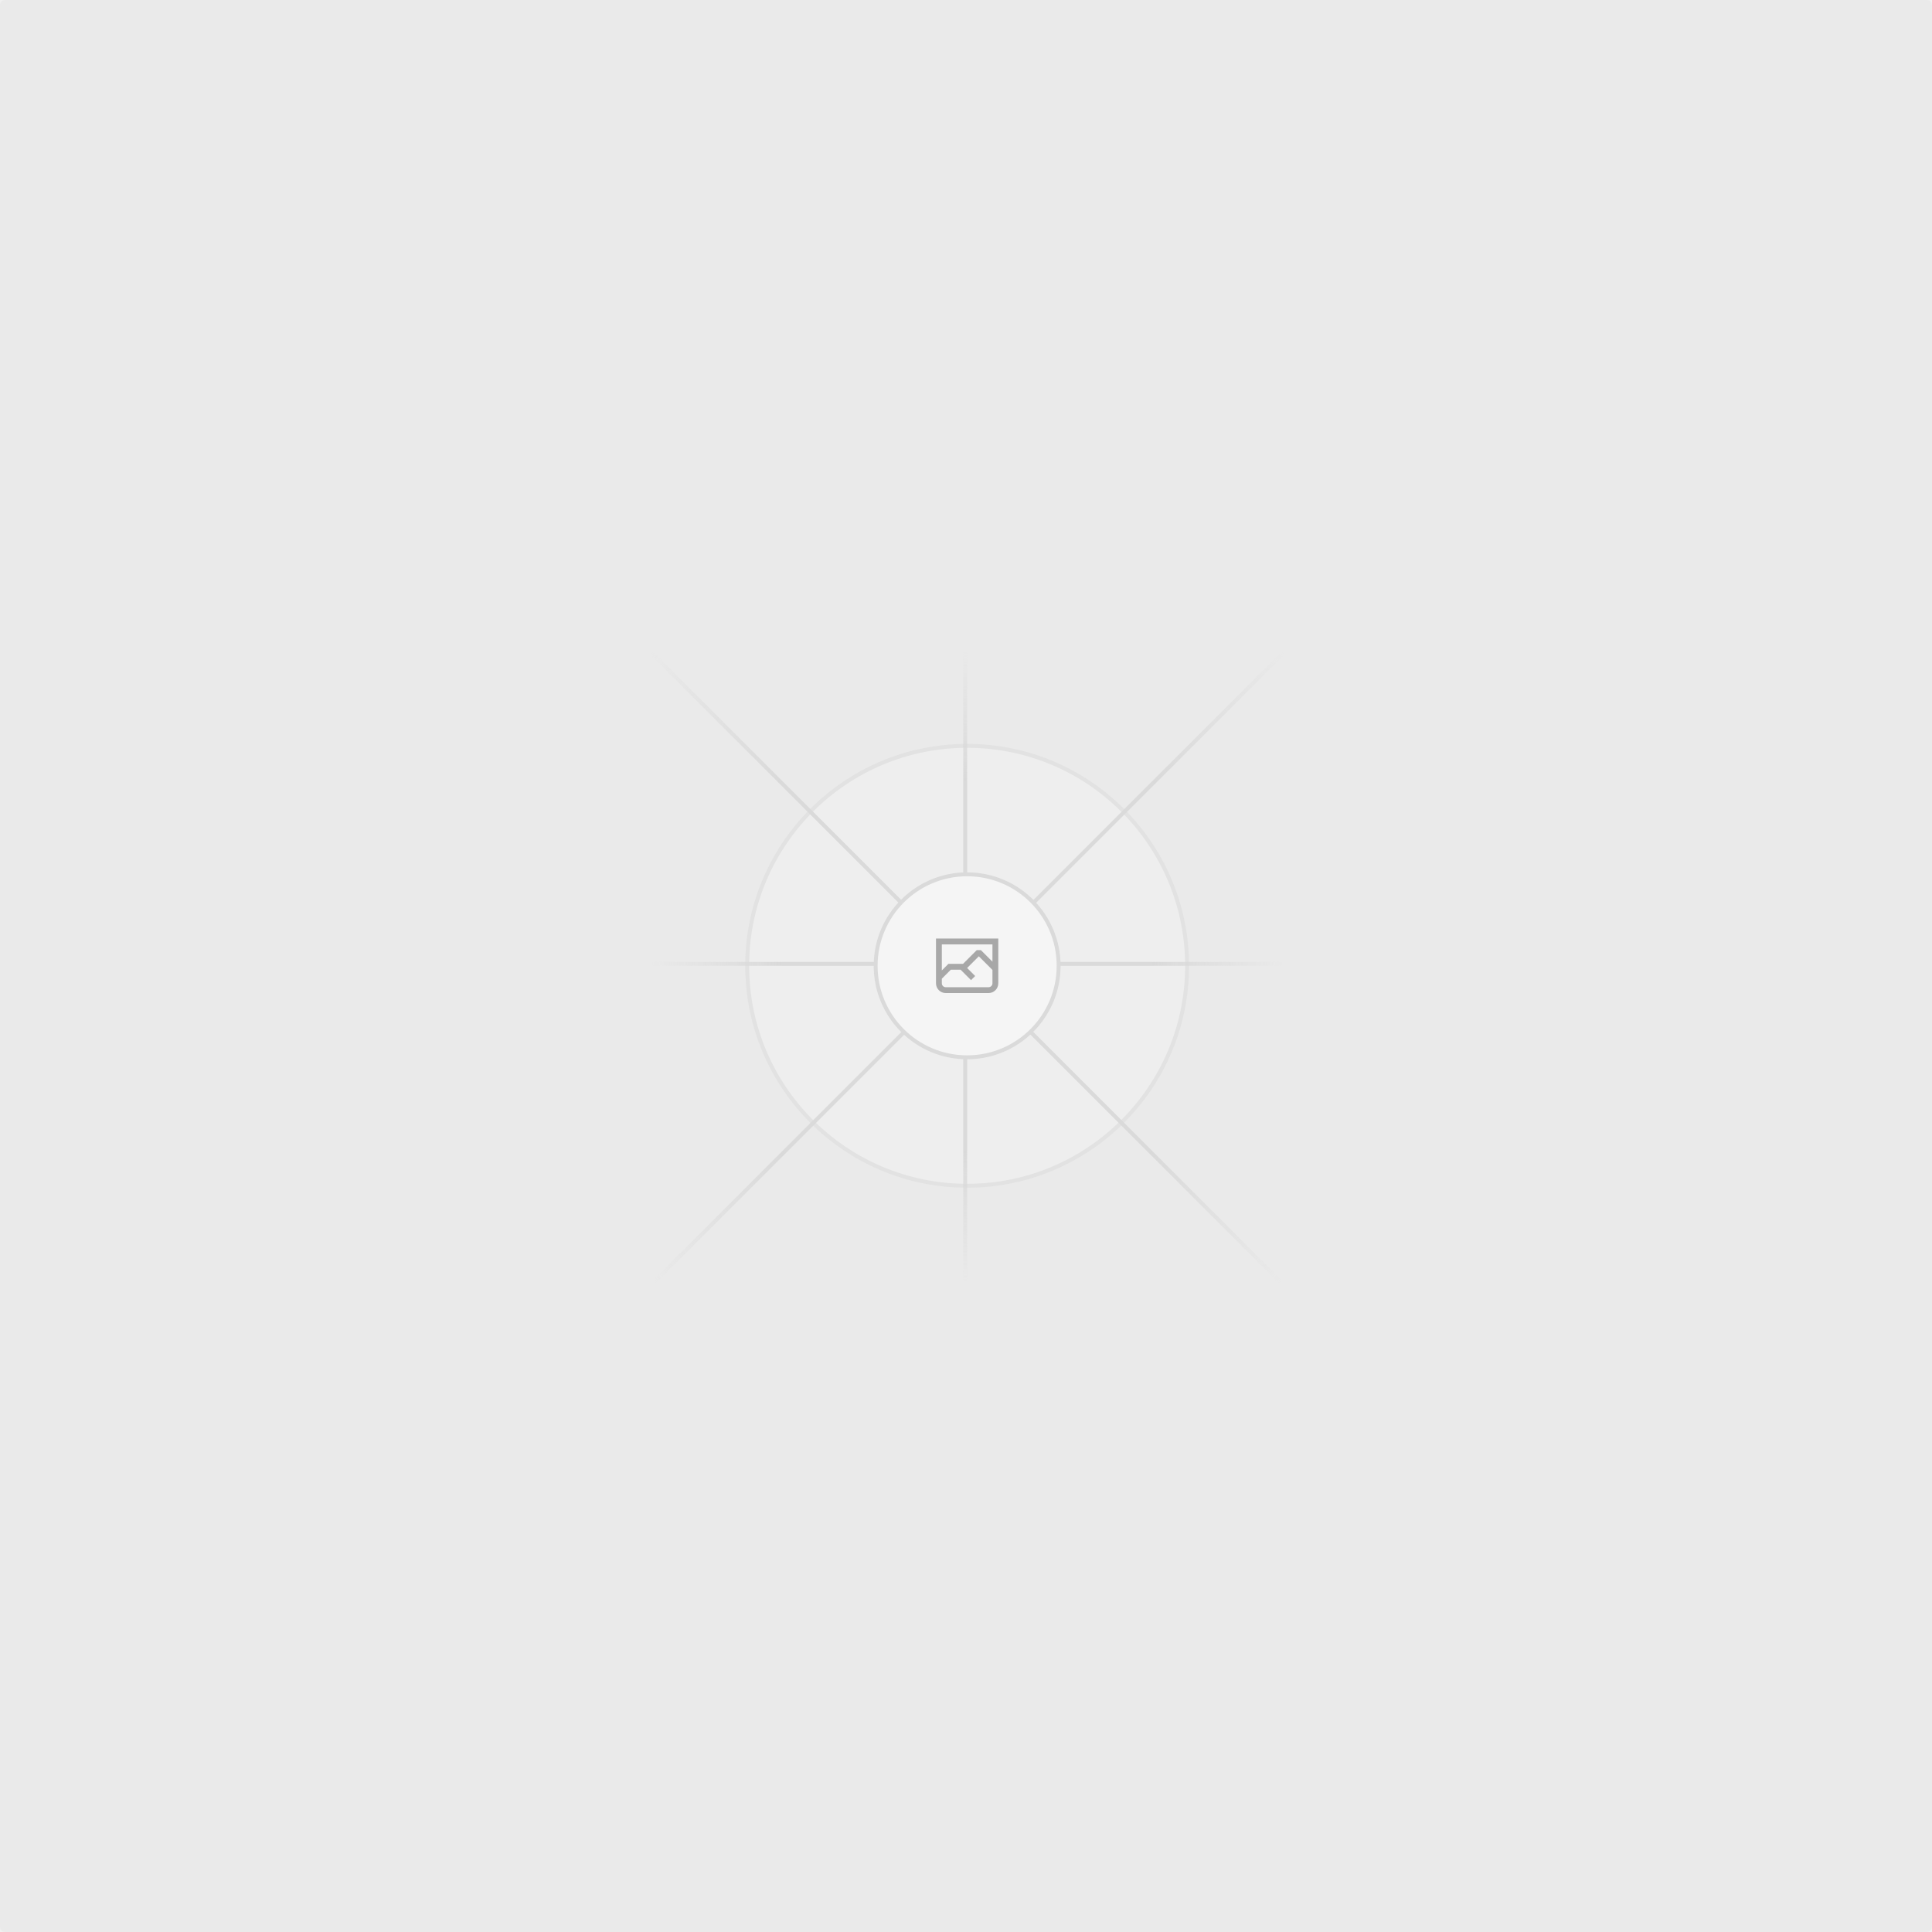
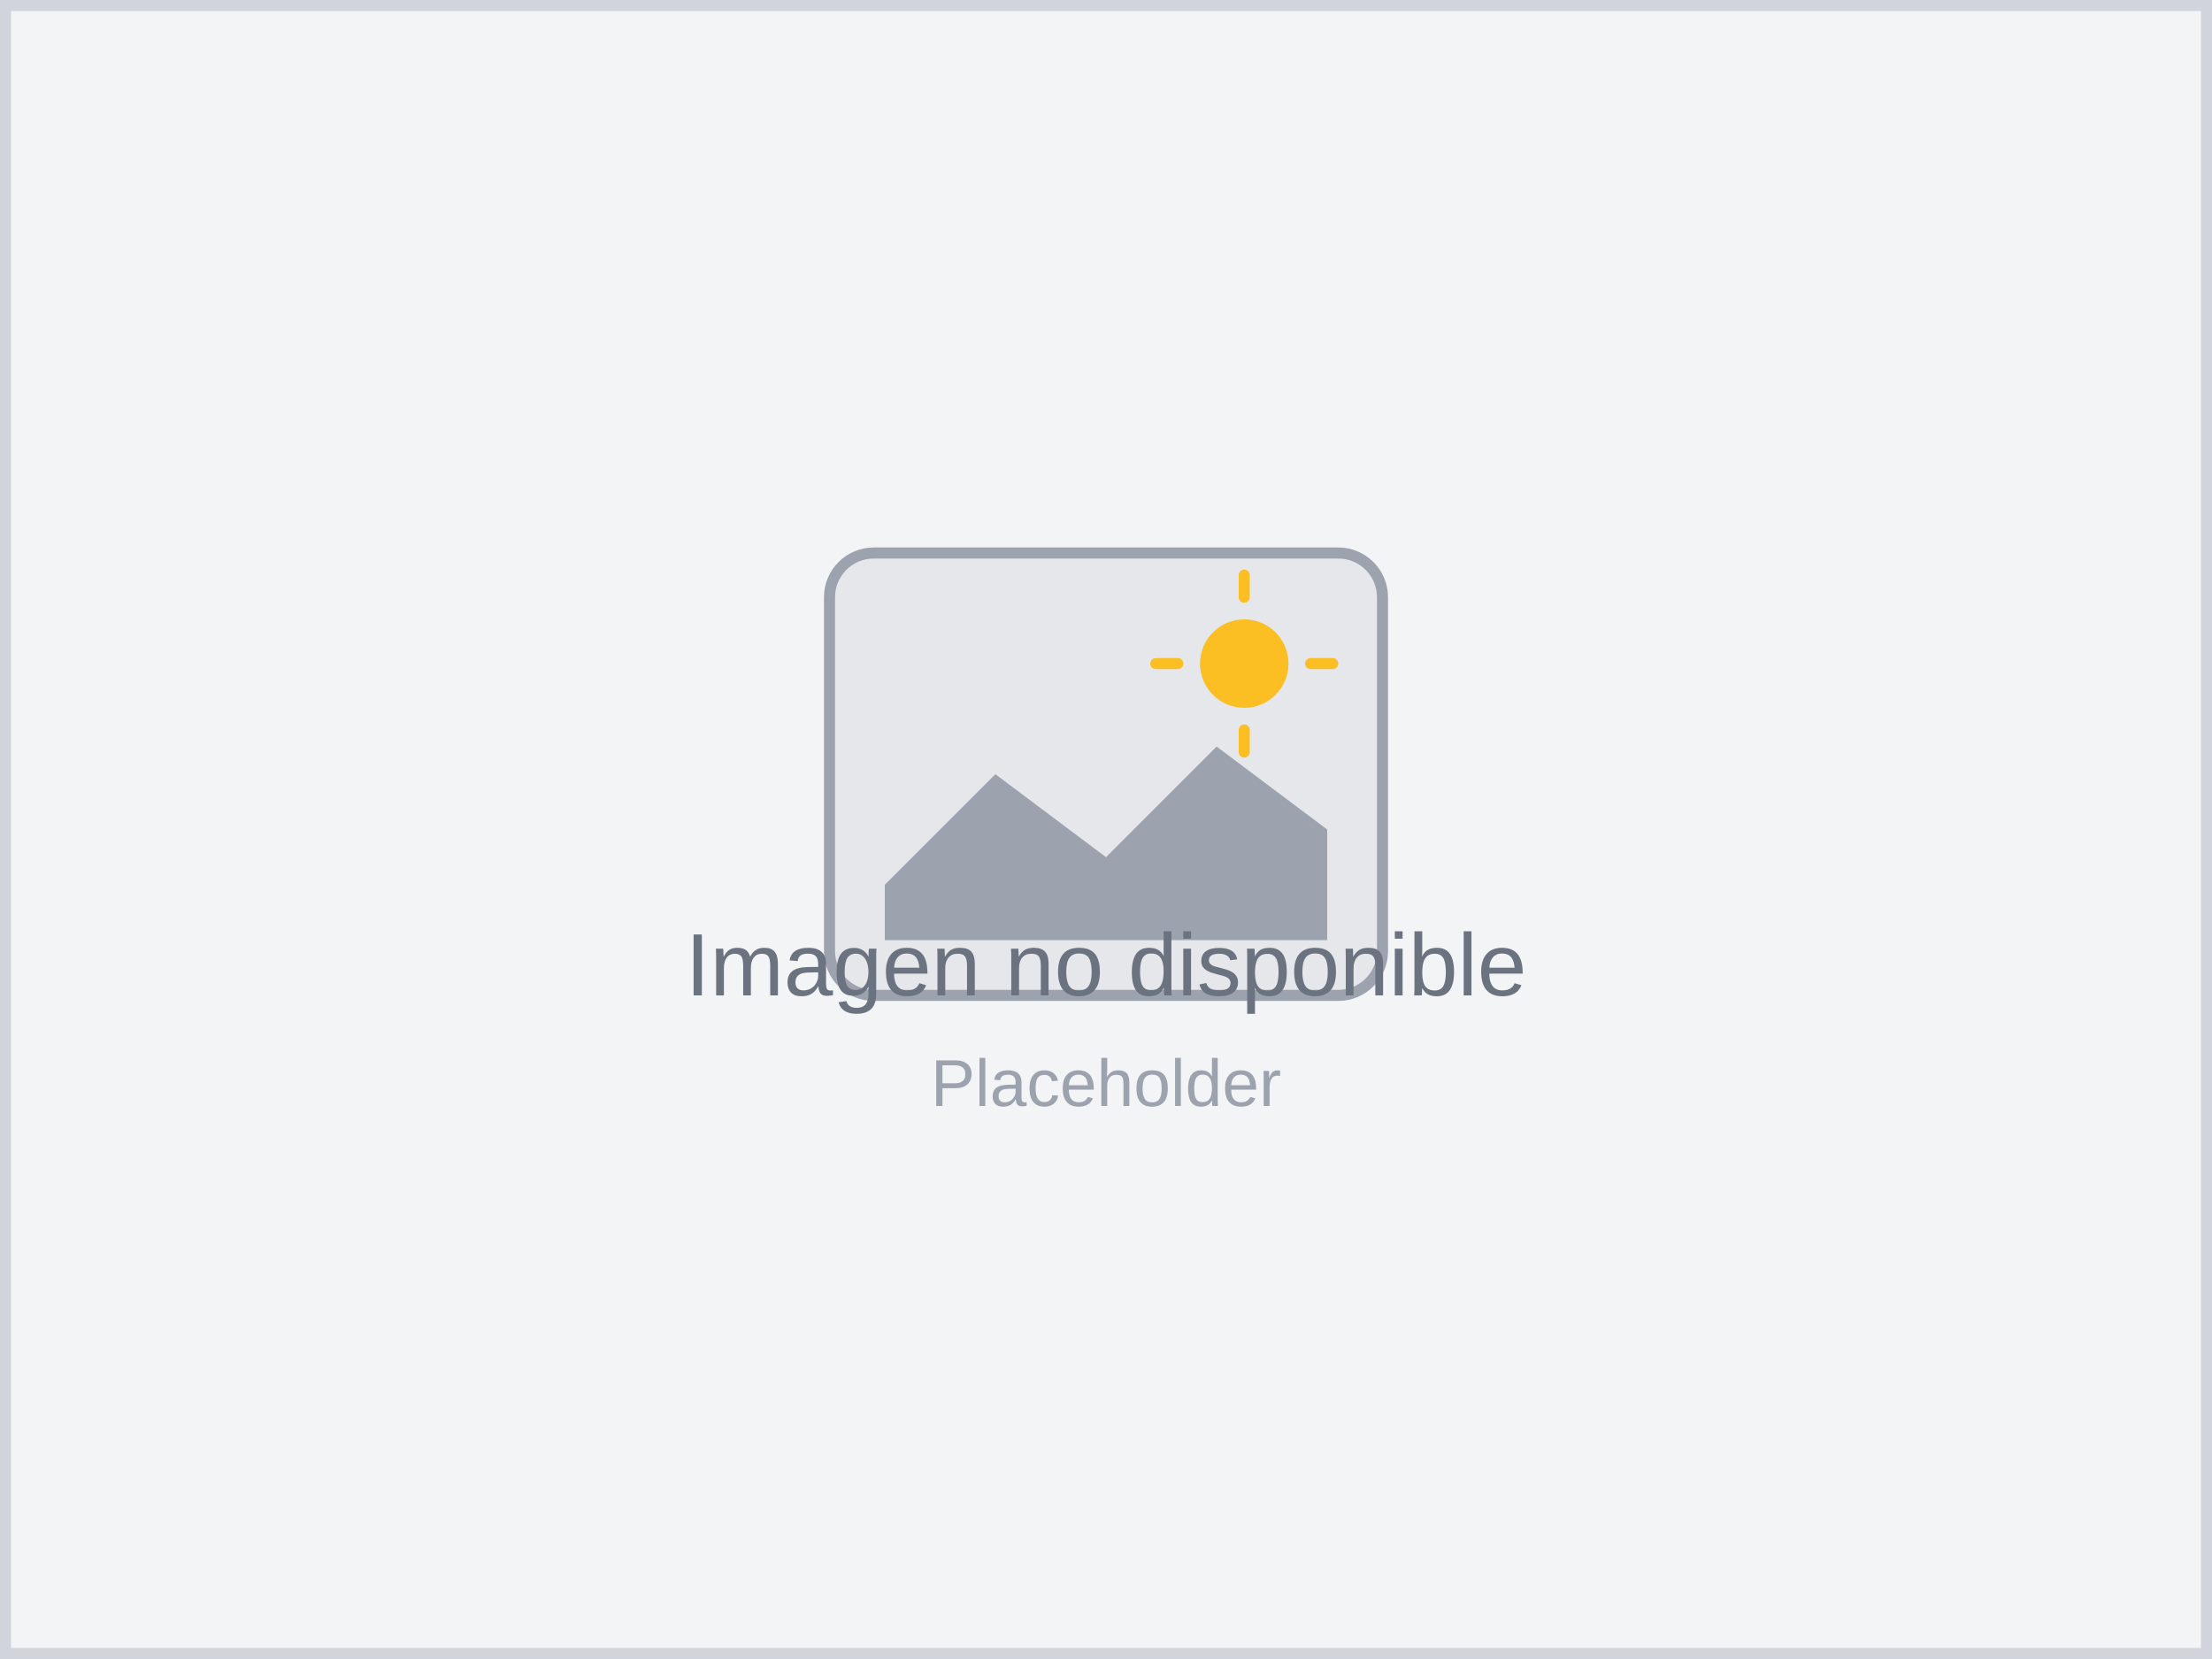
- <svg xmlns="http://www.w3.org/2000/svg" width="1200" height="1200" fill="none">
-   <rect width="1200" height="1200" fill="#EAEAEA" rx="3" />
-   <g opacity=".5">
-     <g opacity=".5">
-       <path fill="#FAFAFA" d="M600.709 736.5c-75.454 0-136.621-61.167-136.621-136.62 0-75.454 61.167-136.621 136.621-136.621 75.453 0 136.62 61.167 136.62 136.621 0 75.453-61.167 136.62-136.62 136.62Z" />
-       <path stroke="#C9C9C9" stroke-width="2.418" d="M600.709 736.5c-75.454 0-136.621-61.167-136.621-136.62 0-75.454 61.167-136.621 136.621-136.621 75.453 0 136.62 61.167 136.62 136.621 0 75.453-61.167 136.62-136.62 136.62Z" />
-     </g>
-     <path stroke="url(#a)" stroke-width="2.418" d="M0-1.209h553.581" transform="scale(1 -1) rotate(45 1163.11 91.165)" />
-     <path stroke="url(#b)" stroke-width="2.418" d="M404.846 598.671h391.726" />
-     <path stroke="url(#c)" stroke-width="2.418" d="M599.5 795.742V404.017" />
-     <path stroke="url(#d)" stroke-width="2.418" d="m795.717 796.597-391.441-391.44" />
-     <path fill="#fff" d="M600.709 656.704c-31.384 0-56.825-25.441-56.825-56.824 0-31.384 25.441-56.825 56.825-56.825 31.383 0 56.824 25.441 56.824 56.825 0 31.383-25.441 56.824-56.824 56.824Z" />
-     <g clip-path="url(#e)">
-       <path fill="#666" fill-rule="evenodd" d="M616.426 586.58h-31.434v16.176l3.553-3.554.531-.531h9.068l.074-.074 8.463-8.463h2.565l7.18 7.181V586.58Zm-15.715 14.654 3.698 3.699 1.283 1.282-2.565 2.565-1.282-1.283-5.2-5.199h-6.066l-5.514 5.514-.073.073v2.876a2.418 2.418 0 0 0 2.418 2.418h26.598a2.418 2.418 0 0 0 2.418-2.418v-8.317l-8.463-8.463-7.181 7.181-.071.072Zm-19.347 5.442v4.085a6.045 6.045 0 0 0 6.046 6.045h26.598a6.044 6.044 0 0 0 6.045-6.045v-7.108l1.356-1.355-1.282-1.283-.074-.073v-17.989h-38.689v23.43l-.146.146.146.147Z" clip-rule="evenodd" />
-     </g>
-     <path stroke="#C9C9C9" stroke-width="2.418" d="M600.709 656.704c-31.384 0-56.825-25.441-56.825-56.824 0-31.384 25.441-56.825 56.825-56.825 31.383 0 56.824 25.441 56.824 56.825 0 31.383-25.441 56.824-56.824 56.824Z" />
+ <svg xmlns="http://www.w3.org/2000/svg" width="400" height="300" viewBox="0 0 400 300" fill="none">
+   <rect width="400" height="300" fill="#f3f4f6" />
+   <rect x="1" y="1" width="398" height="298" stroke="#d1d5db" stroke-width="2" fill="none" />
+   <g transform="translate(150, 100)">
+     <rect x="0" y="0" width="100" height="80" rx="8" fill="#e5e7eb" stroke="#9ca3af" stroke-width="2" />
+     <path d="M10 60 L30 40 L50 55 L70 35 L90 50 L90 70 L10 70 Z" fill="#9ca3af" />
+     <circle cx="75" cy="20" r="8" fill="#fbbf24" />
+     <line x1="75" y1="8" x2="75" y2="4" stroke="#fbbf24" stroke-width="2" stroke-linecap="round" />
+     <line x1="75" y1="36" x2="75" y2="32" stroke="#fbbf24" stroke-width="2" stroke-linecap="round" />
+     <line x1="87" y1="20" x2="91" y2="20" stroke="#fbbf24" stroke-width="2" stroke-linecap="round" />
+     <line x1="59" y1="20" x2="63" y2="20" stroke="#fbbf24" stroke-width="2" stroke-linecap="round" />
  </g>
-   <defs>
-     <linearGradient id="a" x1="554.061" x2="-.48" y1=".083" y2=".087" gradientUnits="userSpaceOnUse">
-       <stop stop-color="#C9C9C9" stop-opacity="0" />
-       <stop offset=".208" stop-color="#C9C9C9" />
-       <stop offset=".792" stop-color="#C9C9C9" />
-       <stop offset="1" stop-color="#C9C9C9" stop-opacity="0" />
-     </linearGradient>
-     <linearGradient id="b" x1="796.912" x2="404.507" y1="599.963" y2="599.965" gradientUnits="userSpaceOnUse">
-       <stop stop-color="#C9C9C9" stop-opacity="0" />
-       <stop offset=".208" stop-color="#C9C9C9" />
-       <stop offset=".792" stop-color="#C9C9C9" />
-       <stop offset="1" stop-color="#C9C9C9" stop-opacity="0" />
-     </linearGradient>
-     <linearGradient id="c" x1="600.792" x2="600.794" y1="403.677" y2="796.082" gradientUnits="userSpaceOnUse">
-       <stop stop-color="#C9C9C9" stop-opacity="0" />
-       <stop offset=".208" stop-color="#C9C9C9" />
-       <stop offset=".792" stop-color="#C9C9C9" />
-       <stop offset="1" stop-color="#C9C9C9" stop-opacity="0" />
-     </linearGradient>
-     <linearGradient id="d" x1="404.85" x2="796.972" y1="403.903" y2="796.02" gradientUnits="userSpaceOnUse">
-       <stop stop-color="#C9C9C9" stop-opacity="0" />
-       <stop offset=".208" stop-color="#C9C9C9" />
-       <stop offset=".792" stop-color="#C9C9C9" />
-       <stop offset="1" stop-color="#C9C9C9" stop-opacity="0" />
-     </linearGradient>
-     <clipPath id="e">
-       <path fill="#fff" d="M581.364 580.535h38.689v38.689h-38.689z" />
-     </clipPath>
-   </defs>
+   <text x="200" y="180" text-anchor="middle" fill="#6b7280" font-family="Arial, sans-serif" font-size="16" font-weight="500">
+     Imagen no disponible
+   </text>
+   <text x="200" y="200" text-anchor="middle" fill="#9ca3af" font-family="Arial, sans-serif" font-size="12">
+     Placeholder
+   </text>
</svg>
